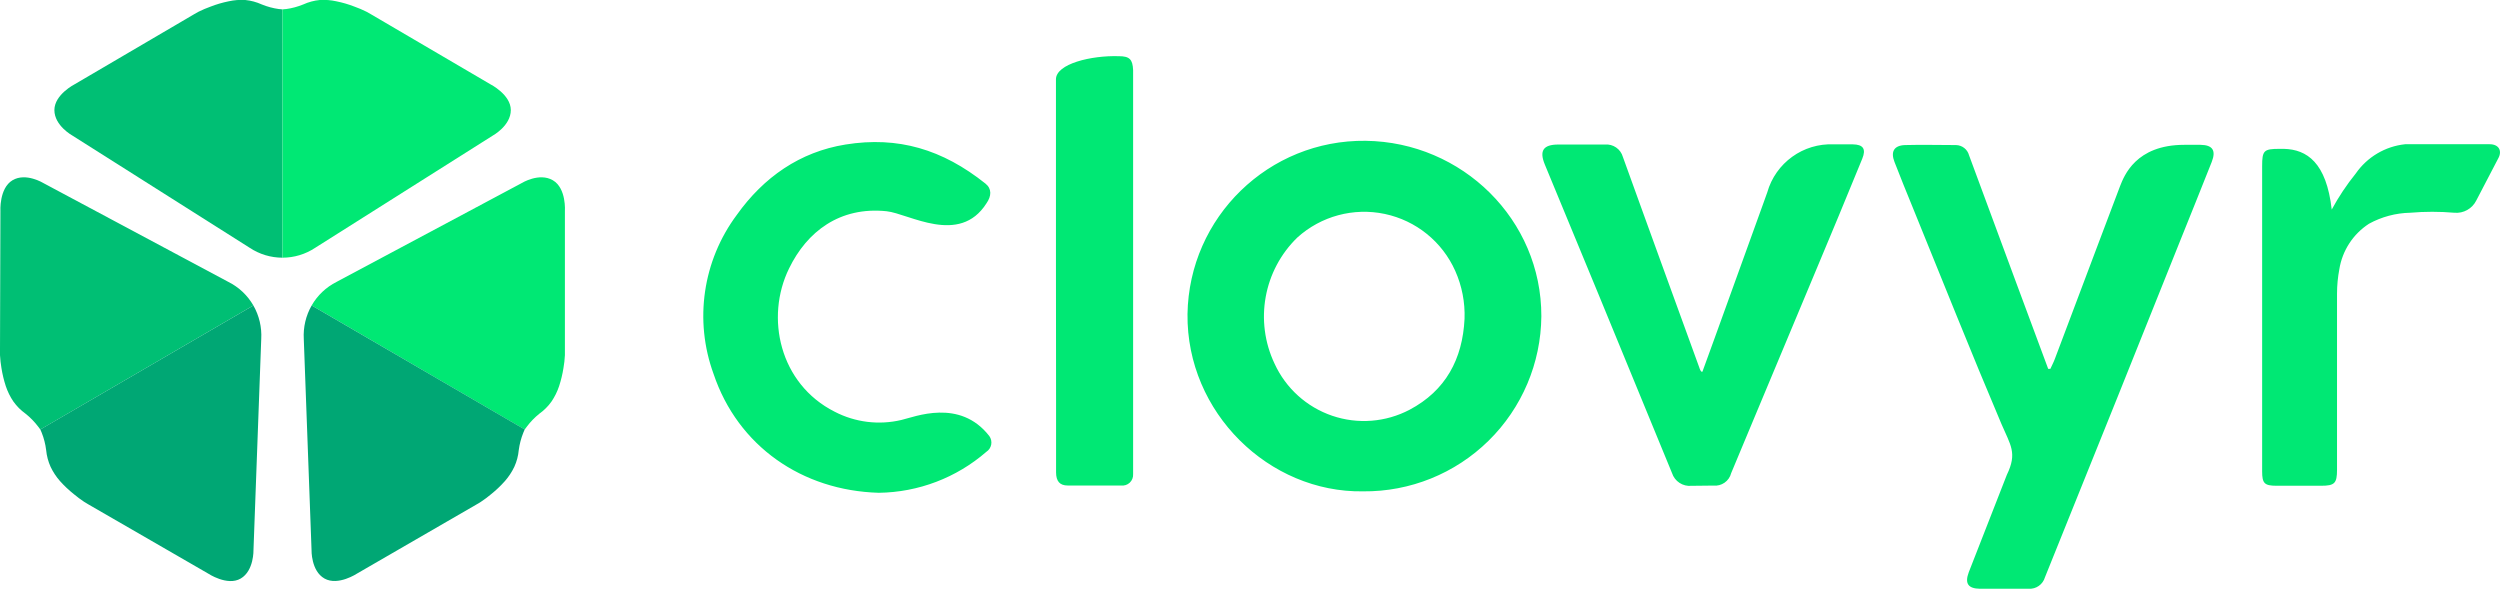
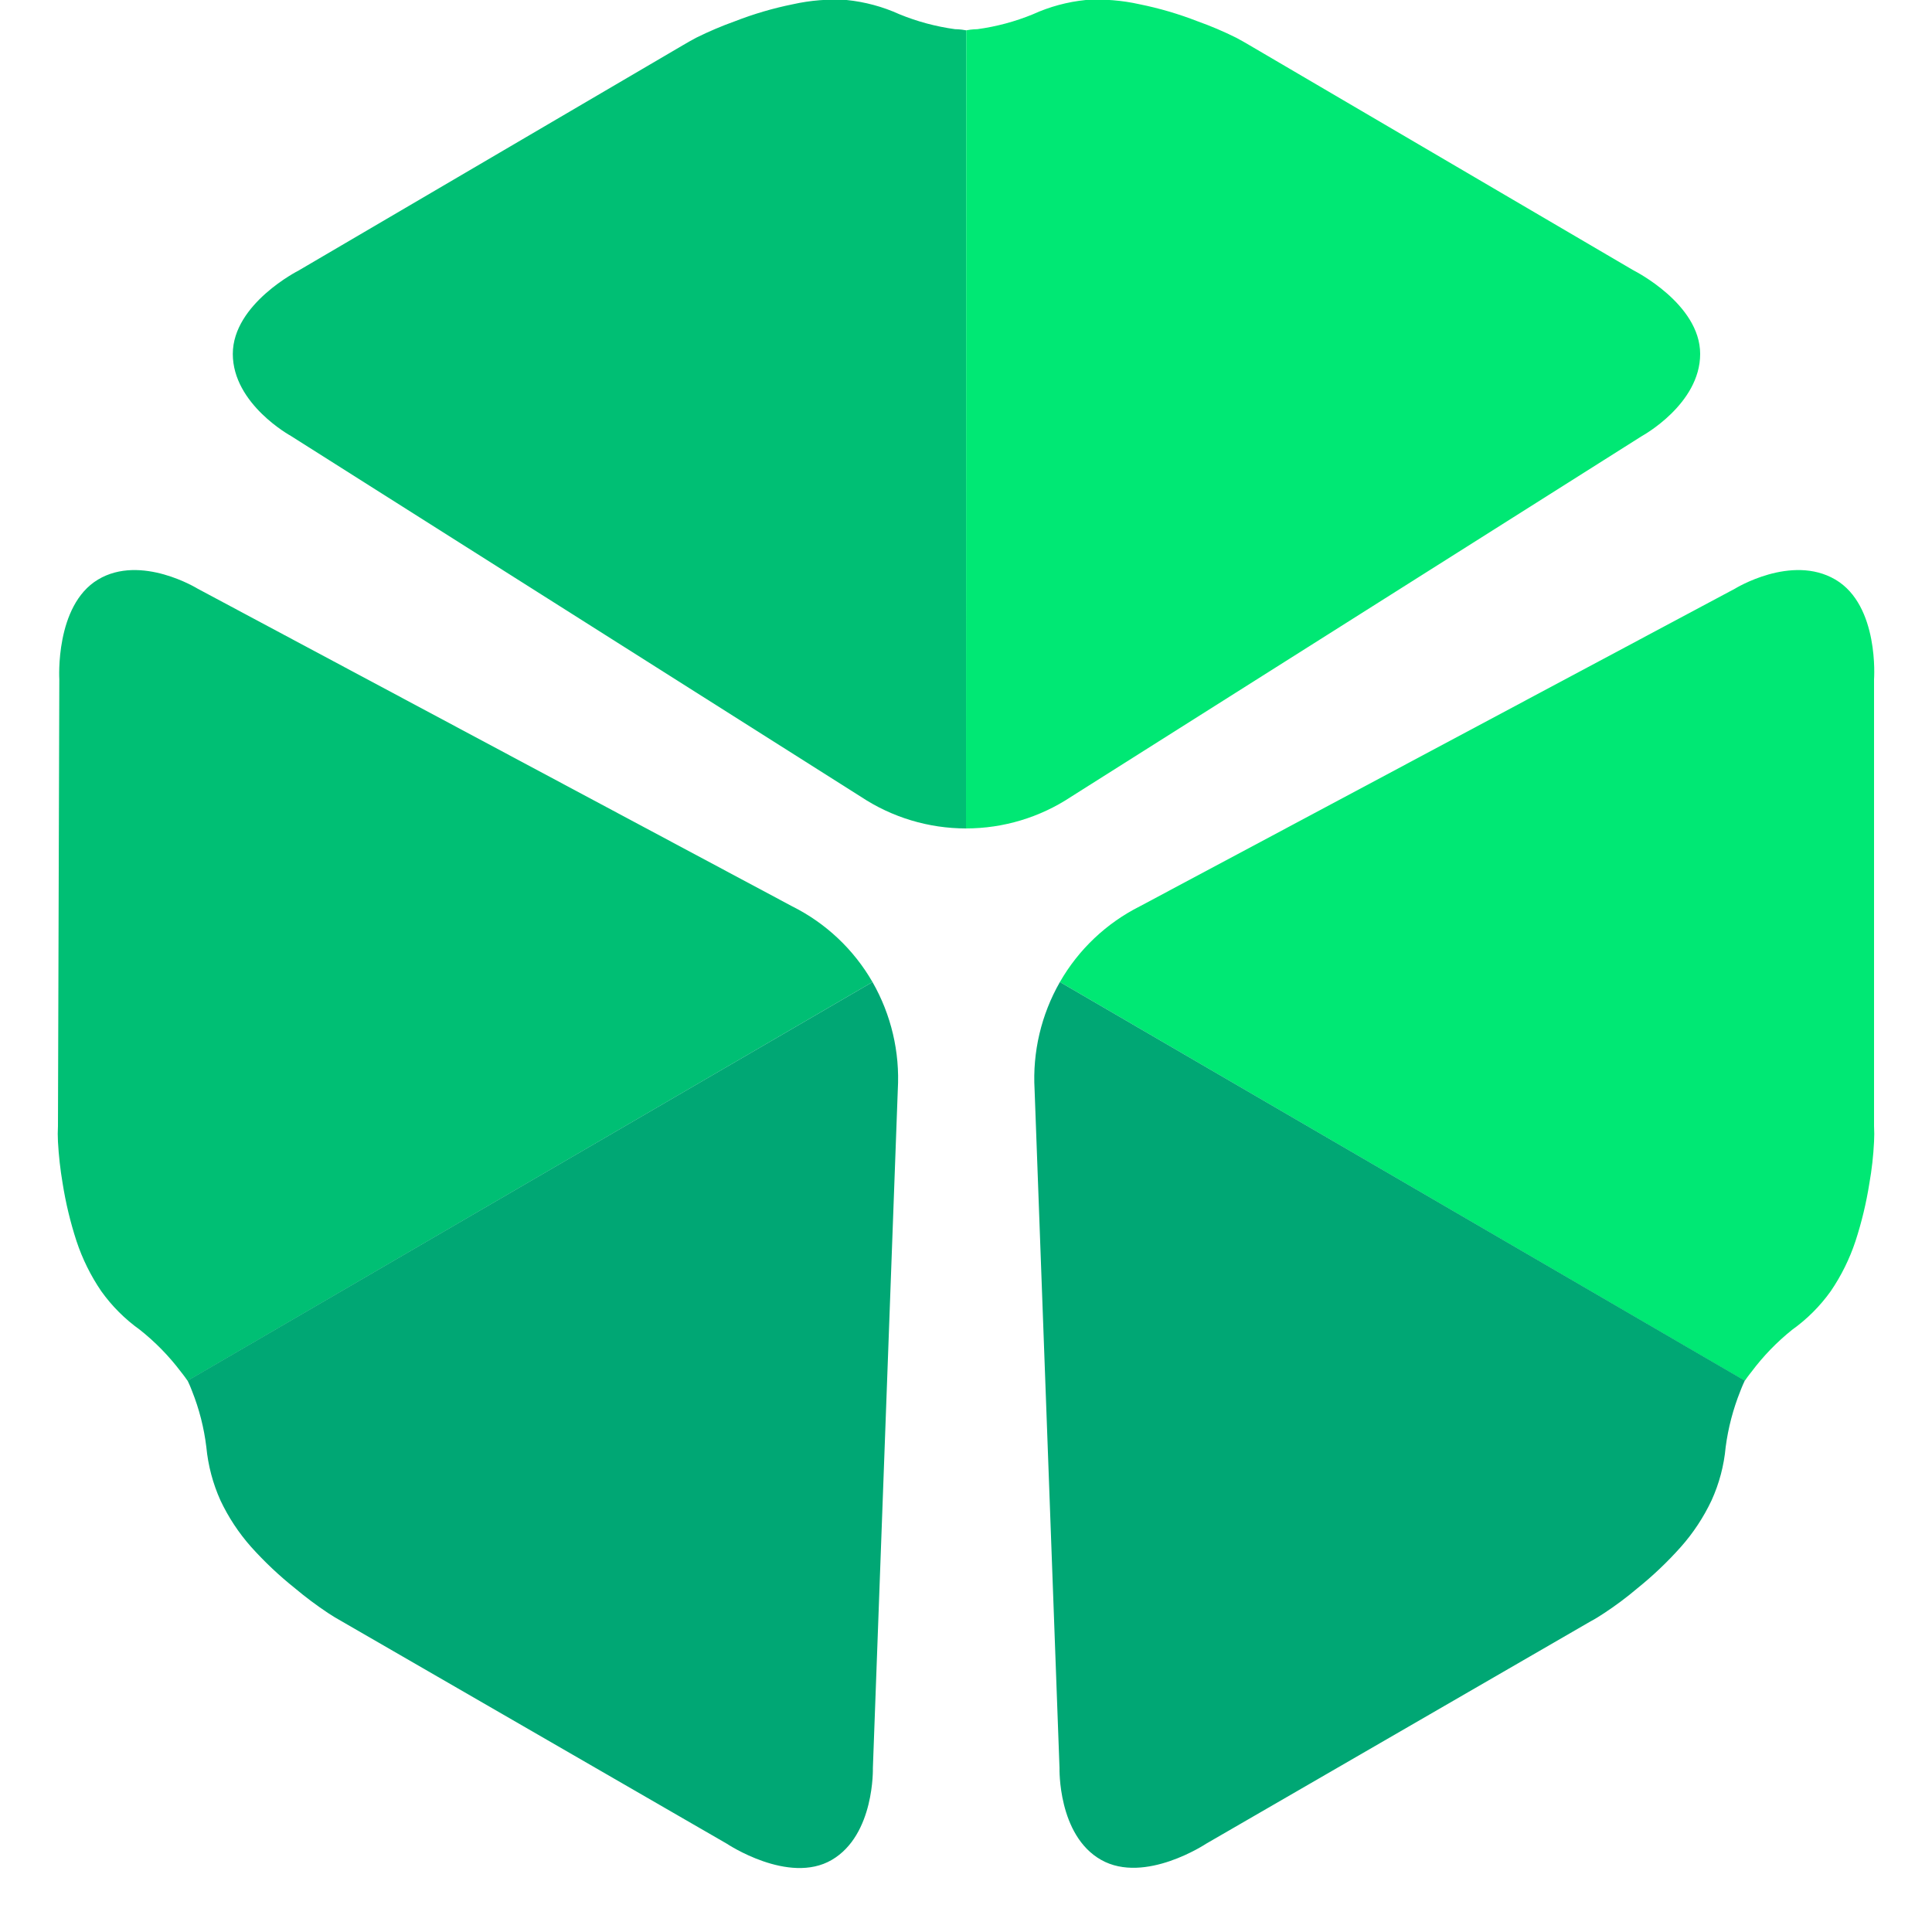
- <svg xmlns="http://www.w3.org/2000/svg" id="Layer_1" data-name="Layer 1" viewBox="0 0 416 98">
+ <svg xmlns="http://www.w3.org/2000/svg" id="Layer_1" data-name="Layer 1" viewBox="-3 0 100 100">
  <defs>
    <style>.cls-2{fill:#00e874}</style>
  </defs>
  <path d="M47 42.88a9.85 9.85 0 0 1-5.44-1.64L12.05 22.56s-3-1.64-3-4.24S12.46 14 12.46 14L32.33 2.35c.23-.14.47-.27.71-.4a18.72 18.72 0 0 1 2-.85 18.15 18.15 0 0 1 3-.88A9.89 9.89 0 0 1 40.82 0a8.73 8.73 0 0 1 2.74.74 11.82 11.82 0 0 0 2.87.77s.28 0 .58.06zm-4.84 7.95A9.9 9.9 0 0 0 38 46.91L7.23 30.47S4.3 28.66 2.07 30s-2 5.16-2 5.16L0 58.28a7.48 7.48 0 0 0 0 .82 19.19 19.19 0 0 0 .24 2.14 19.51 19.51 0 0 0 .72 3 10.42 10.42 0 0 0 1.28 2.59 8.57 8.57 0 0 0 2 2A12 12 0 0 1 6.36 71s.18.22.35.47z" fill="#00bf74" />
  <path class="cls-2" d="M47 42.88a9.85 9.85 0 0 0 5.44-1.64L82 22.56s3-1.64 3-4.24S81.56 14 81.56 14L61.69 2.35c-.23-.14-.47-.27-.71-.4a17.84 17.84 0 0 0-2-.85 18.15 18.15 0 0 0-3-.88A9.89 9.89 0 0 0 53.2 0a8.73 8.73 0 0 0-2.74.74 11.7 11.7 0 0 1-2.87.77s-.28 0-.58.06zm4.86 7.95A9.9 9.9 0 0 1 56 46.91l30.8-16.44s2.92-1.81 5.2-.47 2 5.16 2 5.16v23.12a7.48 7.48 0 0 1 0 .82 17.09 17.09 0 0 1-.24 2.14 19.51 19.51 0 0 1-.72 3 10.42 10.42 0 0 1-1.28 2.59 8.57 8.57 0 0 1-2 2 12 12 0 0 0-2.1 2.17s-.18.22-.35.47z" />
  <path d="M42.16 50.83a10.05 10.05 0 0 1 1.31 5.57l-1.29 35.11s.1 3.46-2.13 4.76-5.43-.84-5.43-.84L14.69 83.92c-.24-.13-.48-.28-.71-.43a19 19 0 0 1-1.71-1.28A18.8 18.8 0 0 1 10 80.07a10.17 10.17 0 0 1-1.59-2.41 8.77 8.77 0 0 1-.73-2.76 11.55 11.55 0 0 0-.74-2.9s-.1-.27-.23-.54zm9.7 0a10.05 10.05 0 0 0-1.31 5.57l1.29 35.11S51.74 95 54 96.27s5.43-.84 5.43-.84l19.9-11.51c.25-.13.48-.28.71-.43a17.7 17.7 0 0 0 1.71-1.28A18.8 18.8 0 0 0 84 80.07a10.17 10.17 0 0 0 1.59-2.41 8.51 8.51 0 0 0 .73-2.76 12 12 0 0 1 .76-2.9s.1-.27.23-.54z" fill="#00a774" />
  <path class="cls-2" d="M412.05 33.37l3.65-7c.73-1.31.07-2.37-1.42-2.37h-14.07a11.47 11.47 0 0 0-8.21 4.87 39.46 39.46 0 0 0-4 6c-.89-7.84-4.14-10-7.95-10.1a6.09 6.09 0 0 0-.74 0c-2.62 0-2.89.27-2.89 2.89v50.78c0 2 .39 2.38 2.37 2.39h7.44c2.25 0 2.65-.4 2.65-2.65V48.83a21.91 21.91 0 0 1 .38-4 11.12 11.12 0 0 1 4.94-7.6 14.88 14.88 0 0 1 6.85-1.83 43 43 0 0 1 7.35 0 3.7 3.7 0 0 0 3.65-2.03zM226.83 81.76c-15.66.25-29.41-13.1-29.23-29.5a29.3 29.3 0 0 1 29.66-28.83c16.06.21 29.26 13.12 29.22 29.2a29.37 29.37 0 0 1-29.65 29.13zm16.87-28.69a18 18 0 0 0-1.55-8 16.59 16.59 0 0 0-26.27-5.55 18.32 18.32 0 0 0-3.79 21 16.35 16.35 0 0 0 22.47 7.66c6-3.18 8.81-8.43 9.14-15.11zm83.9 42.16c-.7 1.88-.09 2.71 1.86 2.74h8.11a2.65 2.65 0 0 0 2.71-1.91q6.06-15.06 12.14-30.14 5.15-12.83 10.28-25.66c1.78-4.43 3.57-8.86 5.33-13.31.75-1.9.16-2.82-1.85-2.85h-2.73c-8.08 0-10 5.2-10.66 6.84q-1.92 5.08-3.85 10.18-3.48 9.29-7 18.57c-.21.58-.51 1.13-.76 1.69h-.36q-2.79-7.48-5.57-15-3.81-10.27-7.6-20.54a2.29 2.29 0 0 0-2.18-1.7c-2.83 0-5.67-.08-8.49 0-1.82.07-2.4 1.09-1.74 2.8 1 2.55 2 5.08 3.05 7.61 4.89 12 9.69 24.08 14.75 36 1.51 3.54 2.67 4.81.9 8.46zM146.23 82c-12.76-.36-23.44-7.75-27.49-19.77a28.13 28.13 0 0 1 3.87-26.48c4.46-6.26 10.5-10.48 18.08-11.7 8.76-1.41 16.14.8 23.29 6.5 1.09.87 1 2.09.17 3.28-4.5 7.09-12.92 1.71-16.62 1.32-7.8-.81-13.26 3.4-16.23 9.52-4 8.15-1.59 19.21 7.59 23.84A16.05 16.05 0 0 0 150 69.88c2.17-.49 9.7-3.66 14.63 2.69a1.84 1.84 0 0 1-.5 2.61 27.82 27.82 0 0 1-17.9 6.82zm138.84-1.2a2.77 2.77 0 0 0 3-2.08c1.19-2.88 2.4-5.75 3.6-8.62q5.16-12.34 10.33-24.69 4-9.51 7.88-19c.67-1.63.15-2.37-1.59-2.39h-3.14a11 11 0 0 0-11.08 8c-.24.69-.49 1.38-.74 2.06q-4 11.14-8.05 22.28c-.63 1.74-1.27 3.48-2 5.5-.27.1-.47-.56-.52-.71l-6-16.5c-2.23-6.17-4.49-12.35-6.71-18.53a2.85 2.85 0 0 0-3-2.07h-7.73c-2.58 0-3.19 1.07-2.26 3.33Q261.51 38.16 266 49q3.88 9.41 7.74 18.82c1.49 3.63 3 7.25 4.48 10.89a3.09 3.09 0 0 0 3.25 2.13zM175.71 44.2v-31c0-2.58 5.88-4 10.47-3.85 1.78 0 2.29.53 2.37 2.31V78.9a1.79 1.79 0 0 1-2 1.89h-8.88c-1.32 0-1.93-.71-1.94-2.17V66.55z" />
</svg>
